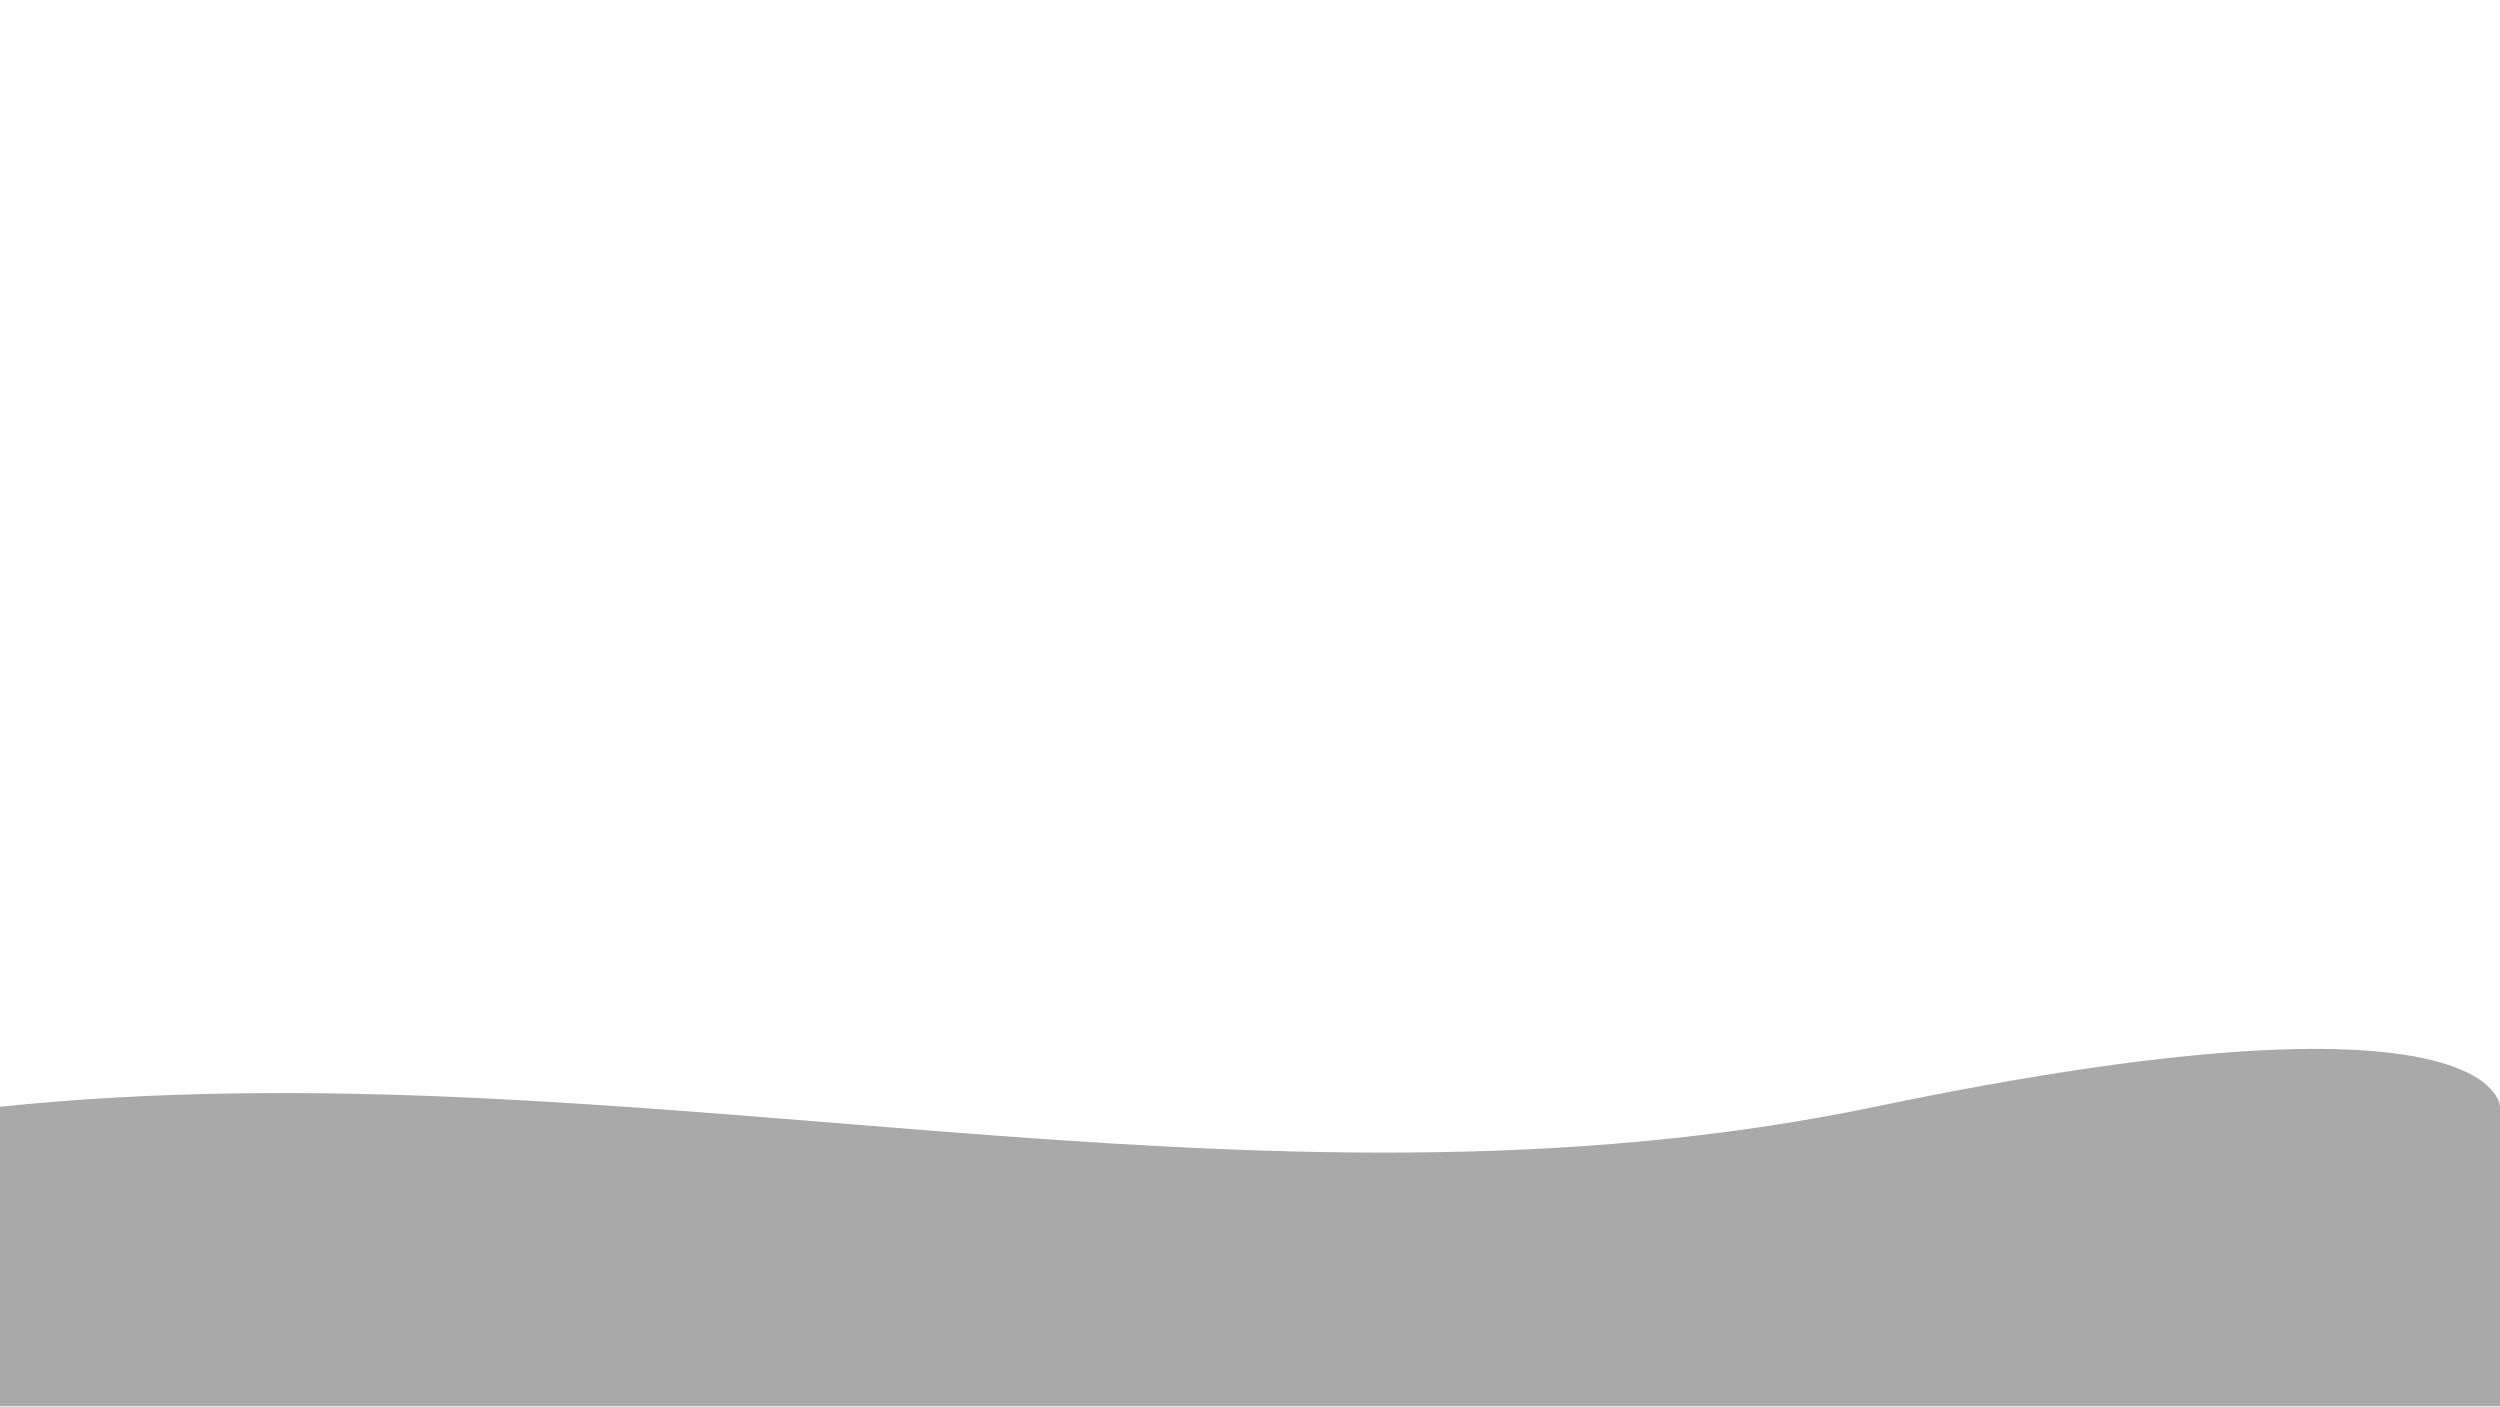
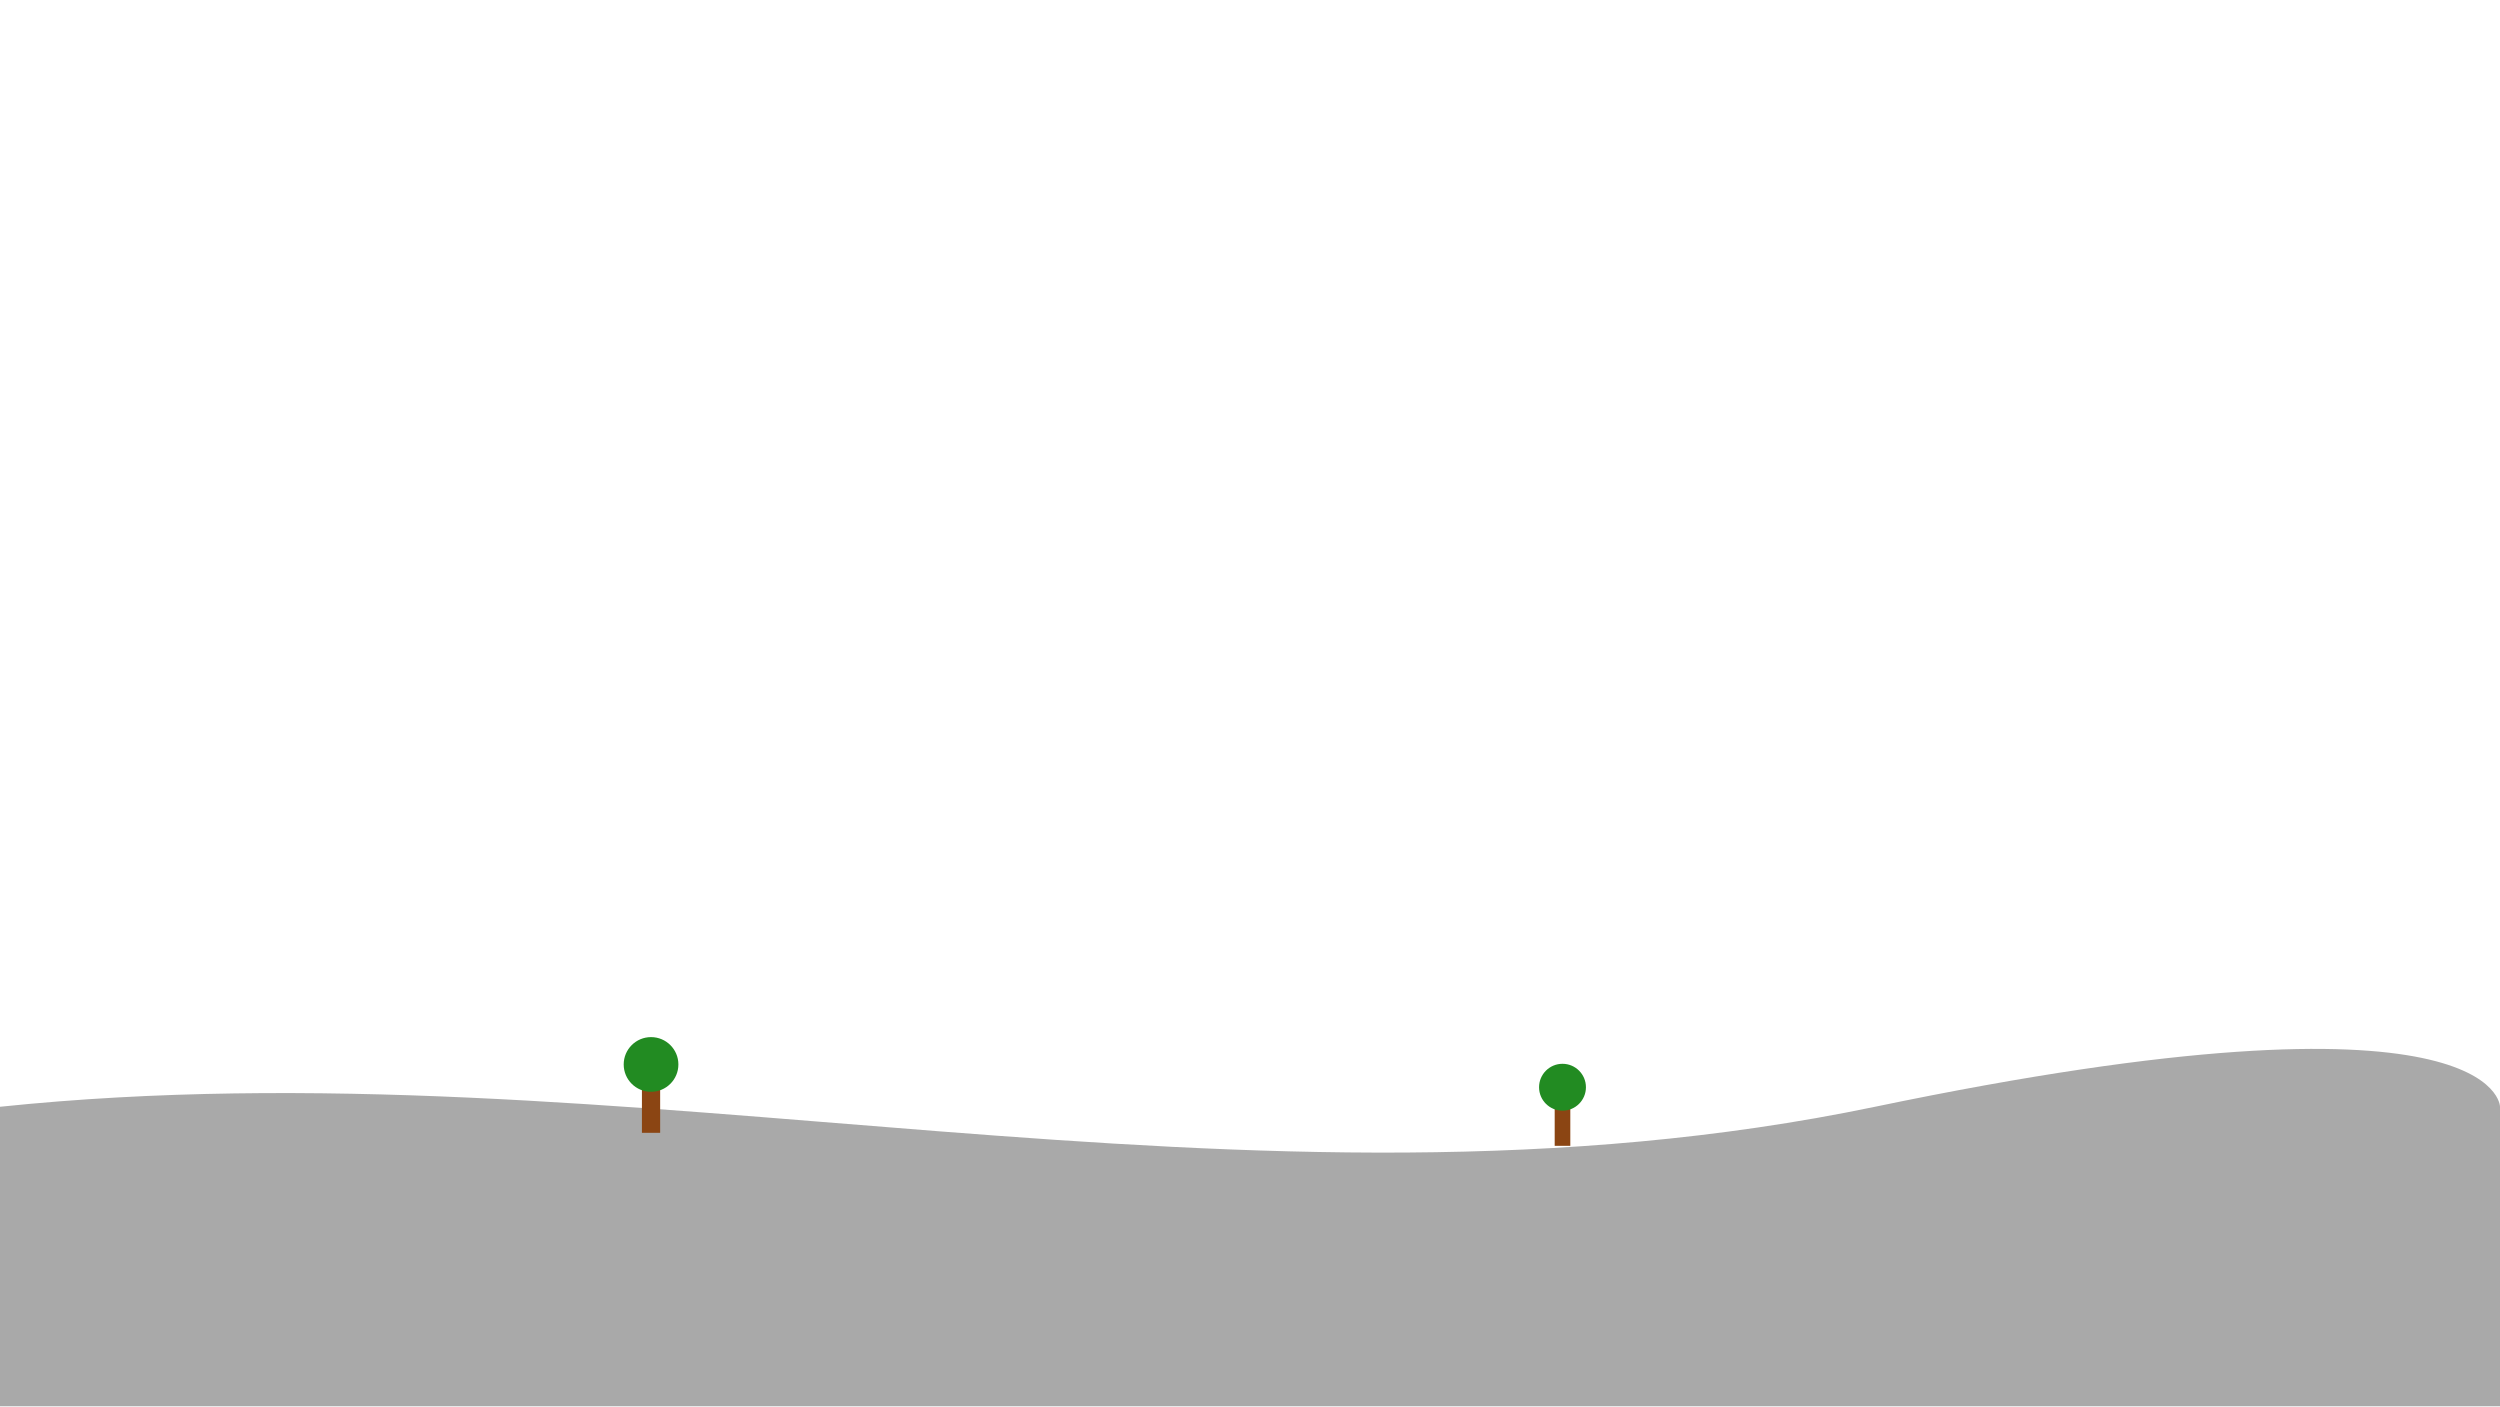
<svg xmlns="http://www.w3.org/2000/svg" width="1920" height="1080" viewBox="0 0 1920 1080">
  <path d="M0,1080 V850 C480,800 960,950 1440,850 C1920,750 1920,850 1920,850 V1080 H0 Z" fill="#A9A9A9" />
+   <g transform="translate(500, 800) scale(0.7)">
+     <rect x="-10" y="50" width="20" height="50" fill="#8B4513" />
+     <circle cx="0" cy="25" r="30" fill="#228B22" />
+   </g>
+   <g transform="translate(1200, 820) scale(0.6)">
+     <rect x="-10" y="50" width="20" height="50" fill="#8B4513" />
+     <circle cx="0" cy="25" r="30" fill="#228B22" />
+   </g>
</svg>
